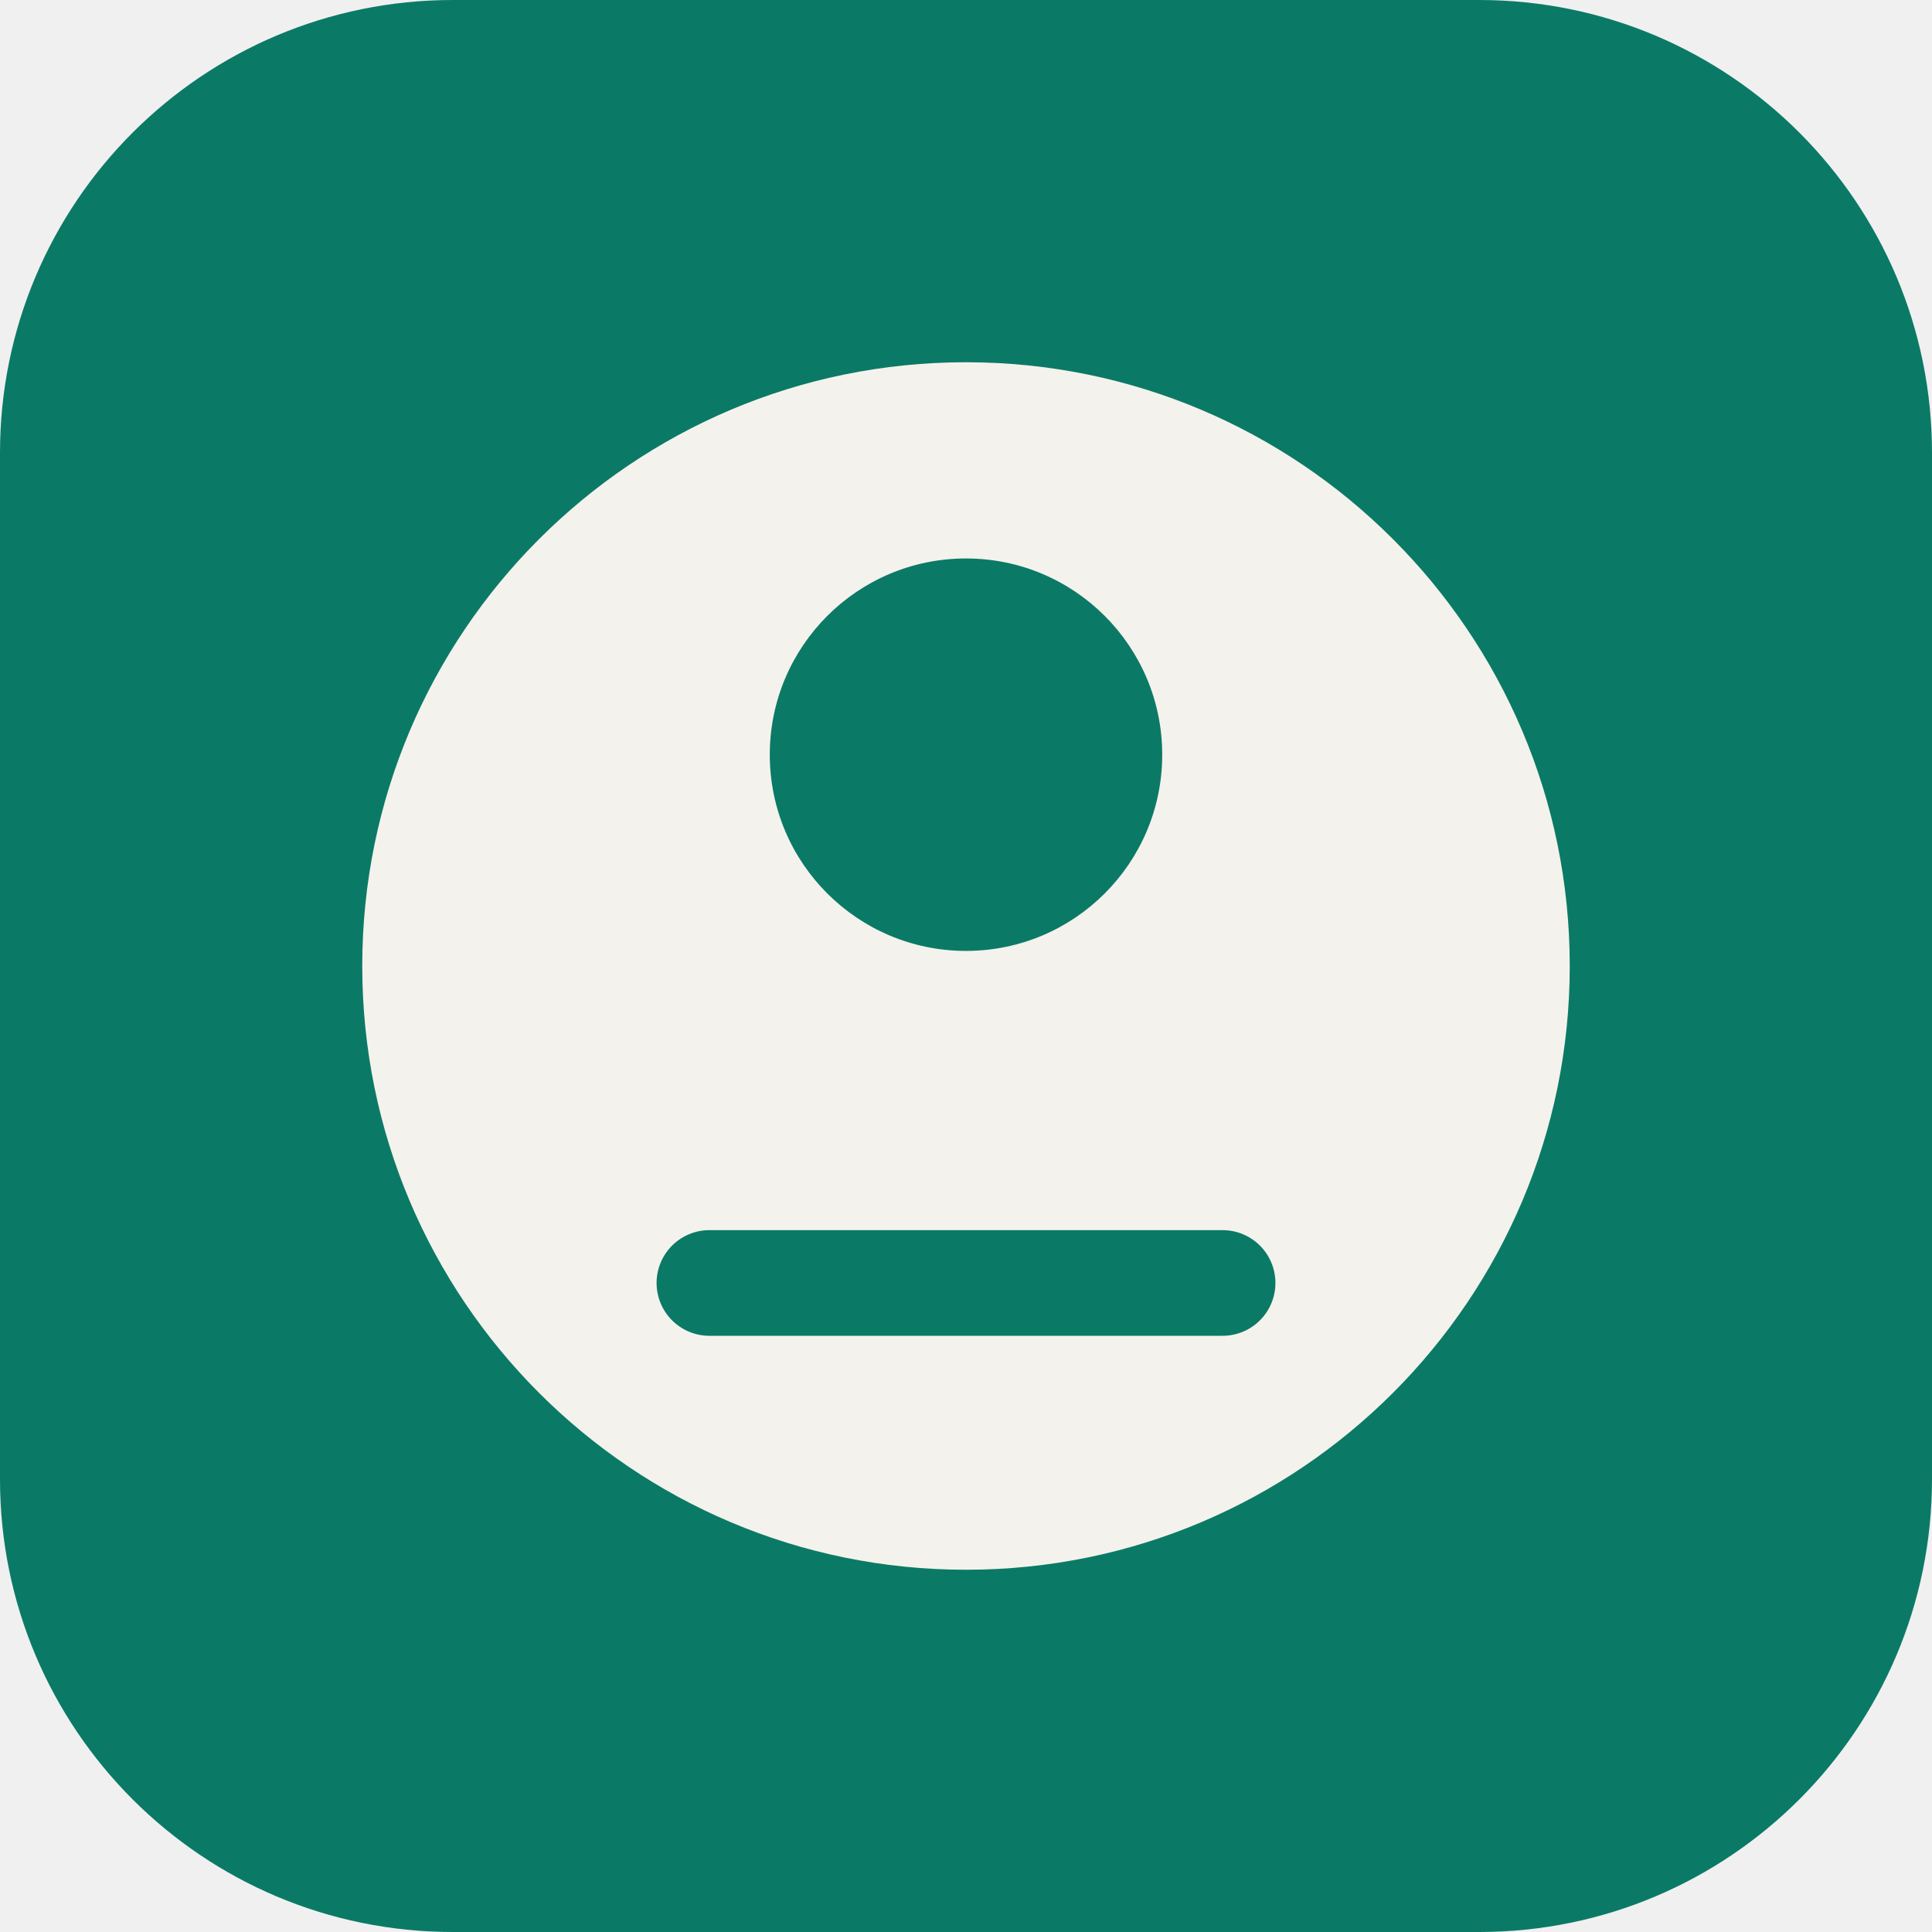
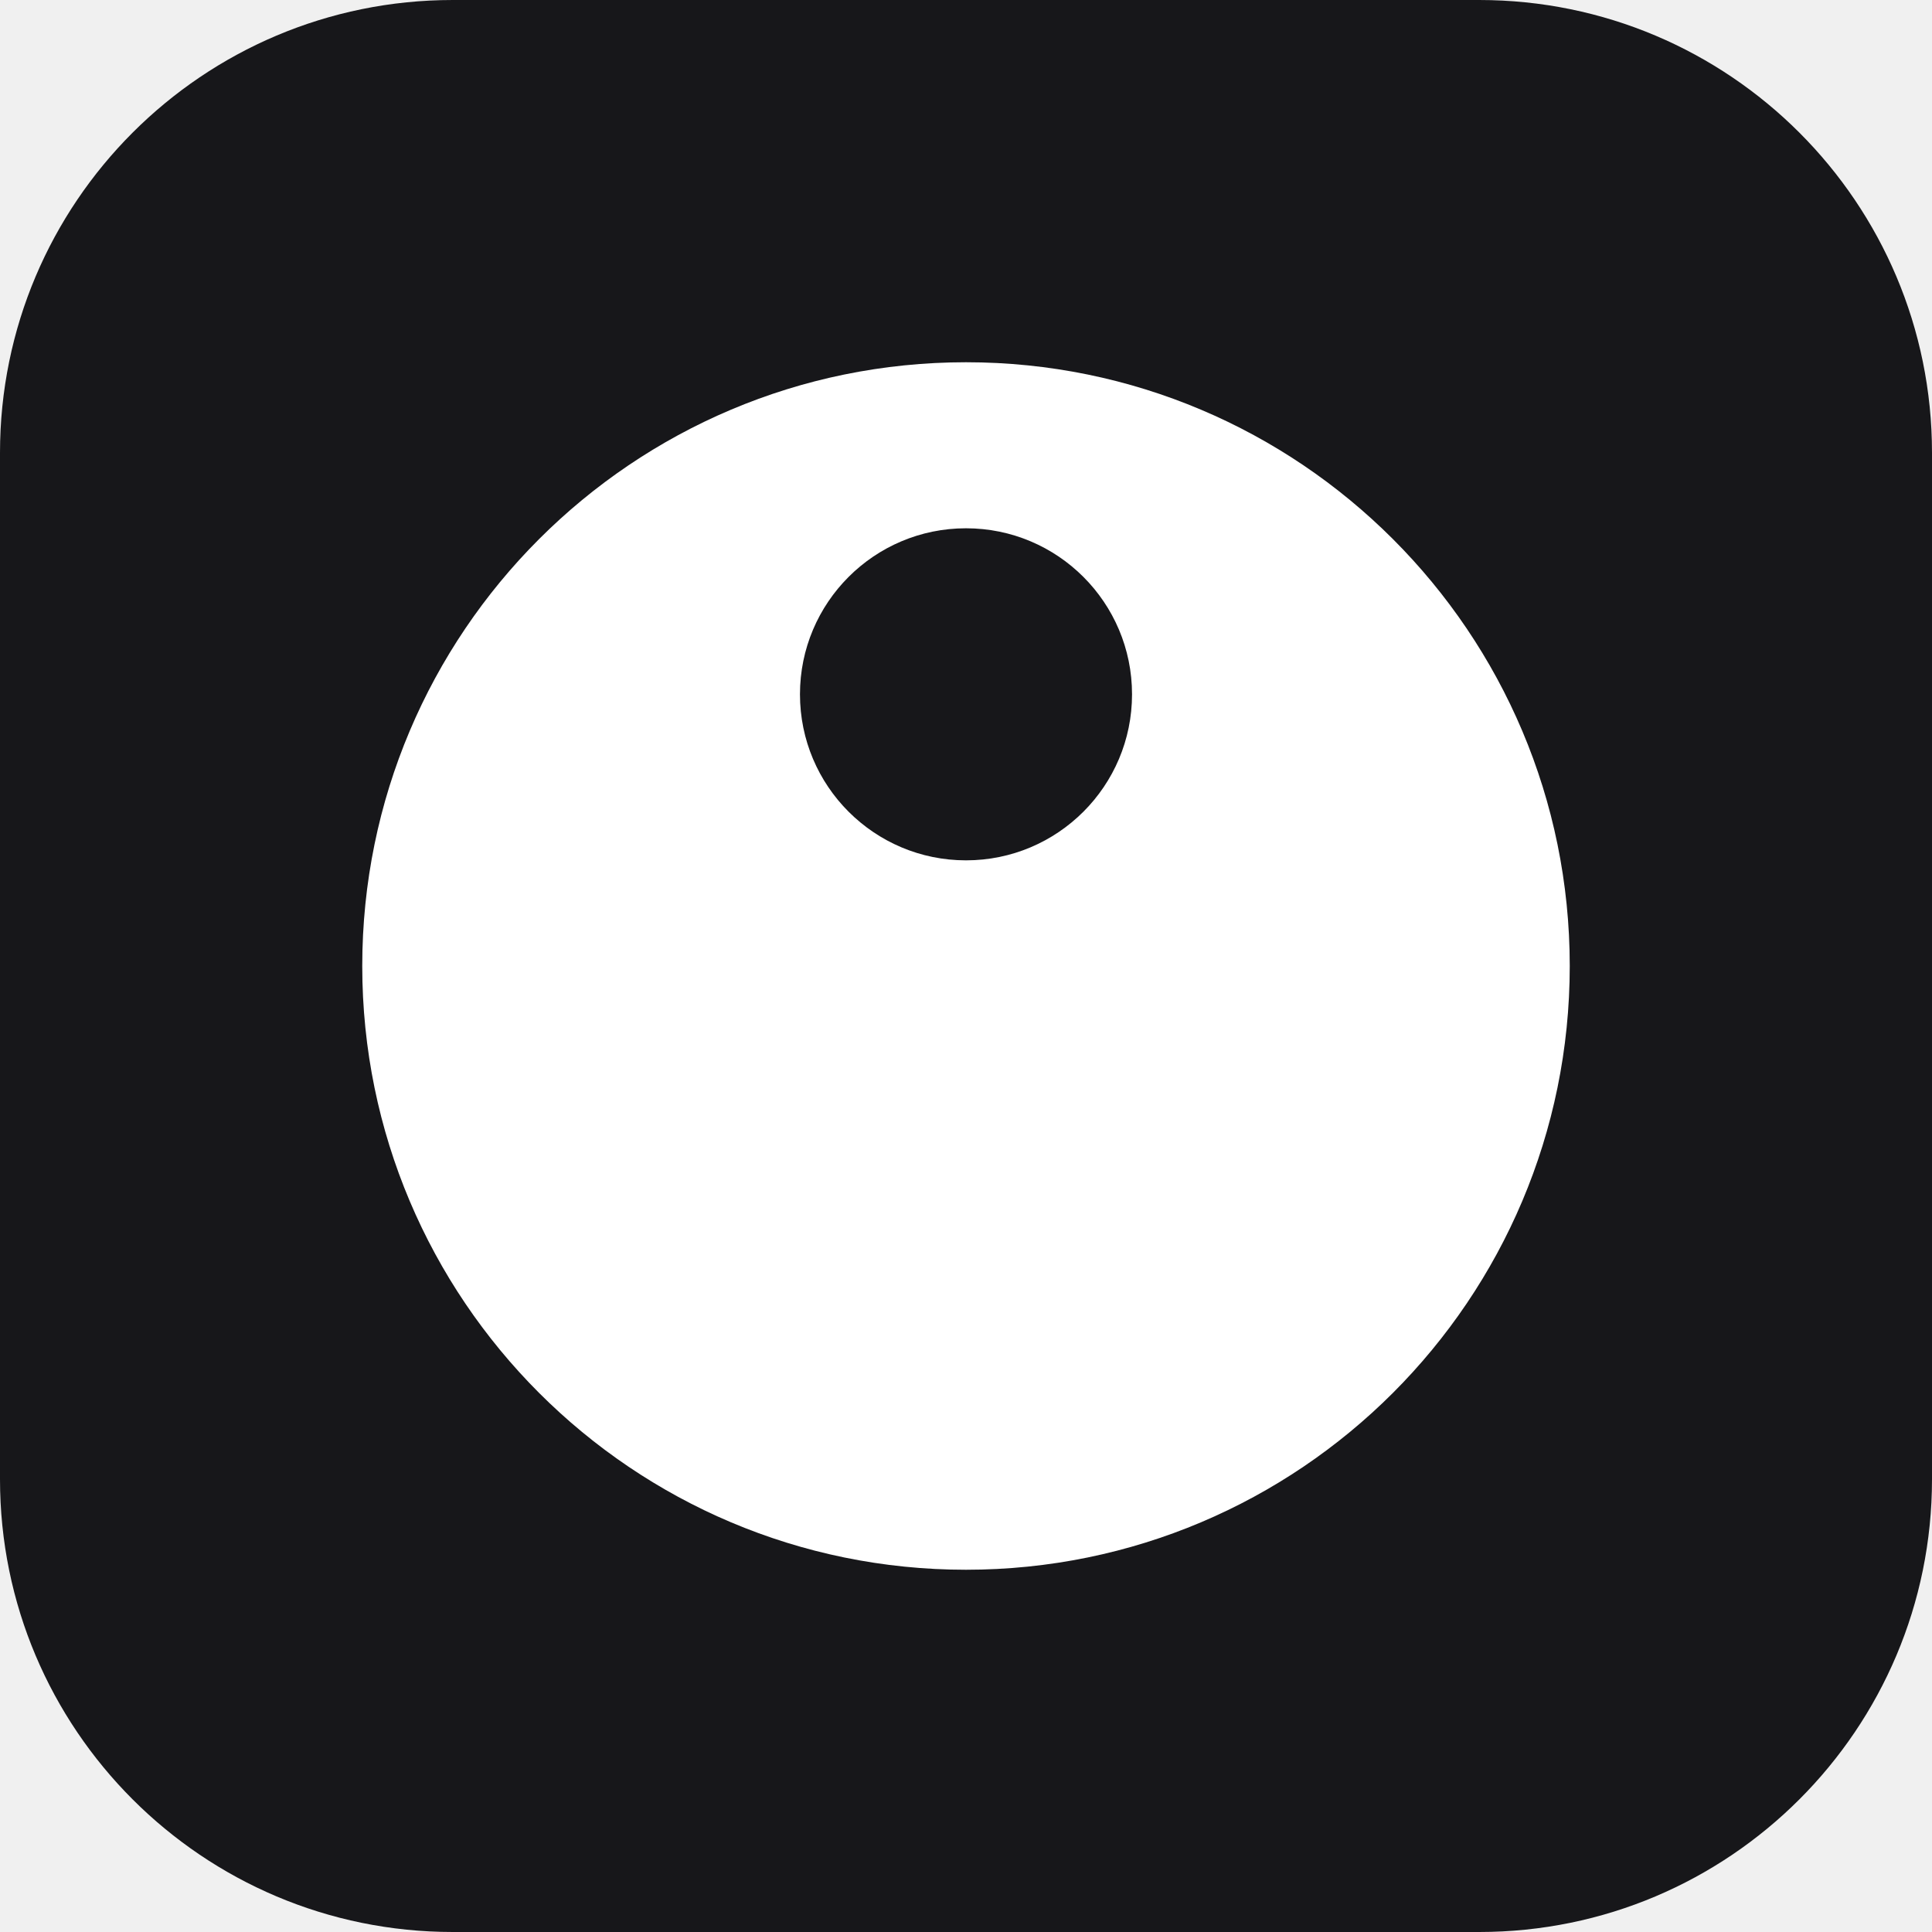
<svg xmlns="http://www.w3.org/2000/svg" viewBox="0 0 64 64">
-   <rect width="64" height="64" rx="15" fill="#0a7a66" />
-   <circle cx="32" cy="32" r="20" fill="#f4f2ec" />
-   <circle cx="32" cy="25" r="6.5" fill="#0a7a66" />
-   <path d="M23.5 42.5h17" stroke="#0a7a66" stroke-width="3.5" stroke-linecap="round" fill="none" />
+   <rect width="64" height="64" rx="15" fill="#17171a" />
+   <circle cx="32" cy="32" r="20" fill="#fff" />
+   <circle cx="32" cy="23" r="5.5" fill="#17171a" />
</svg>
